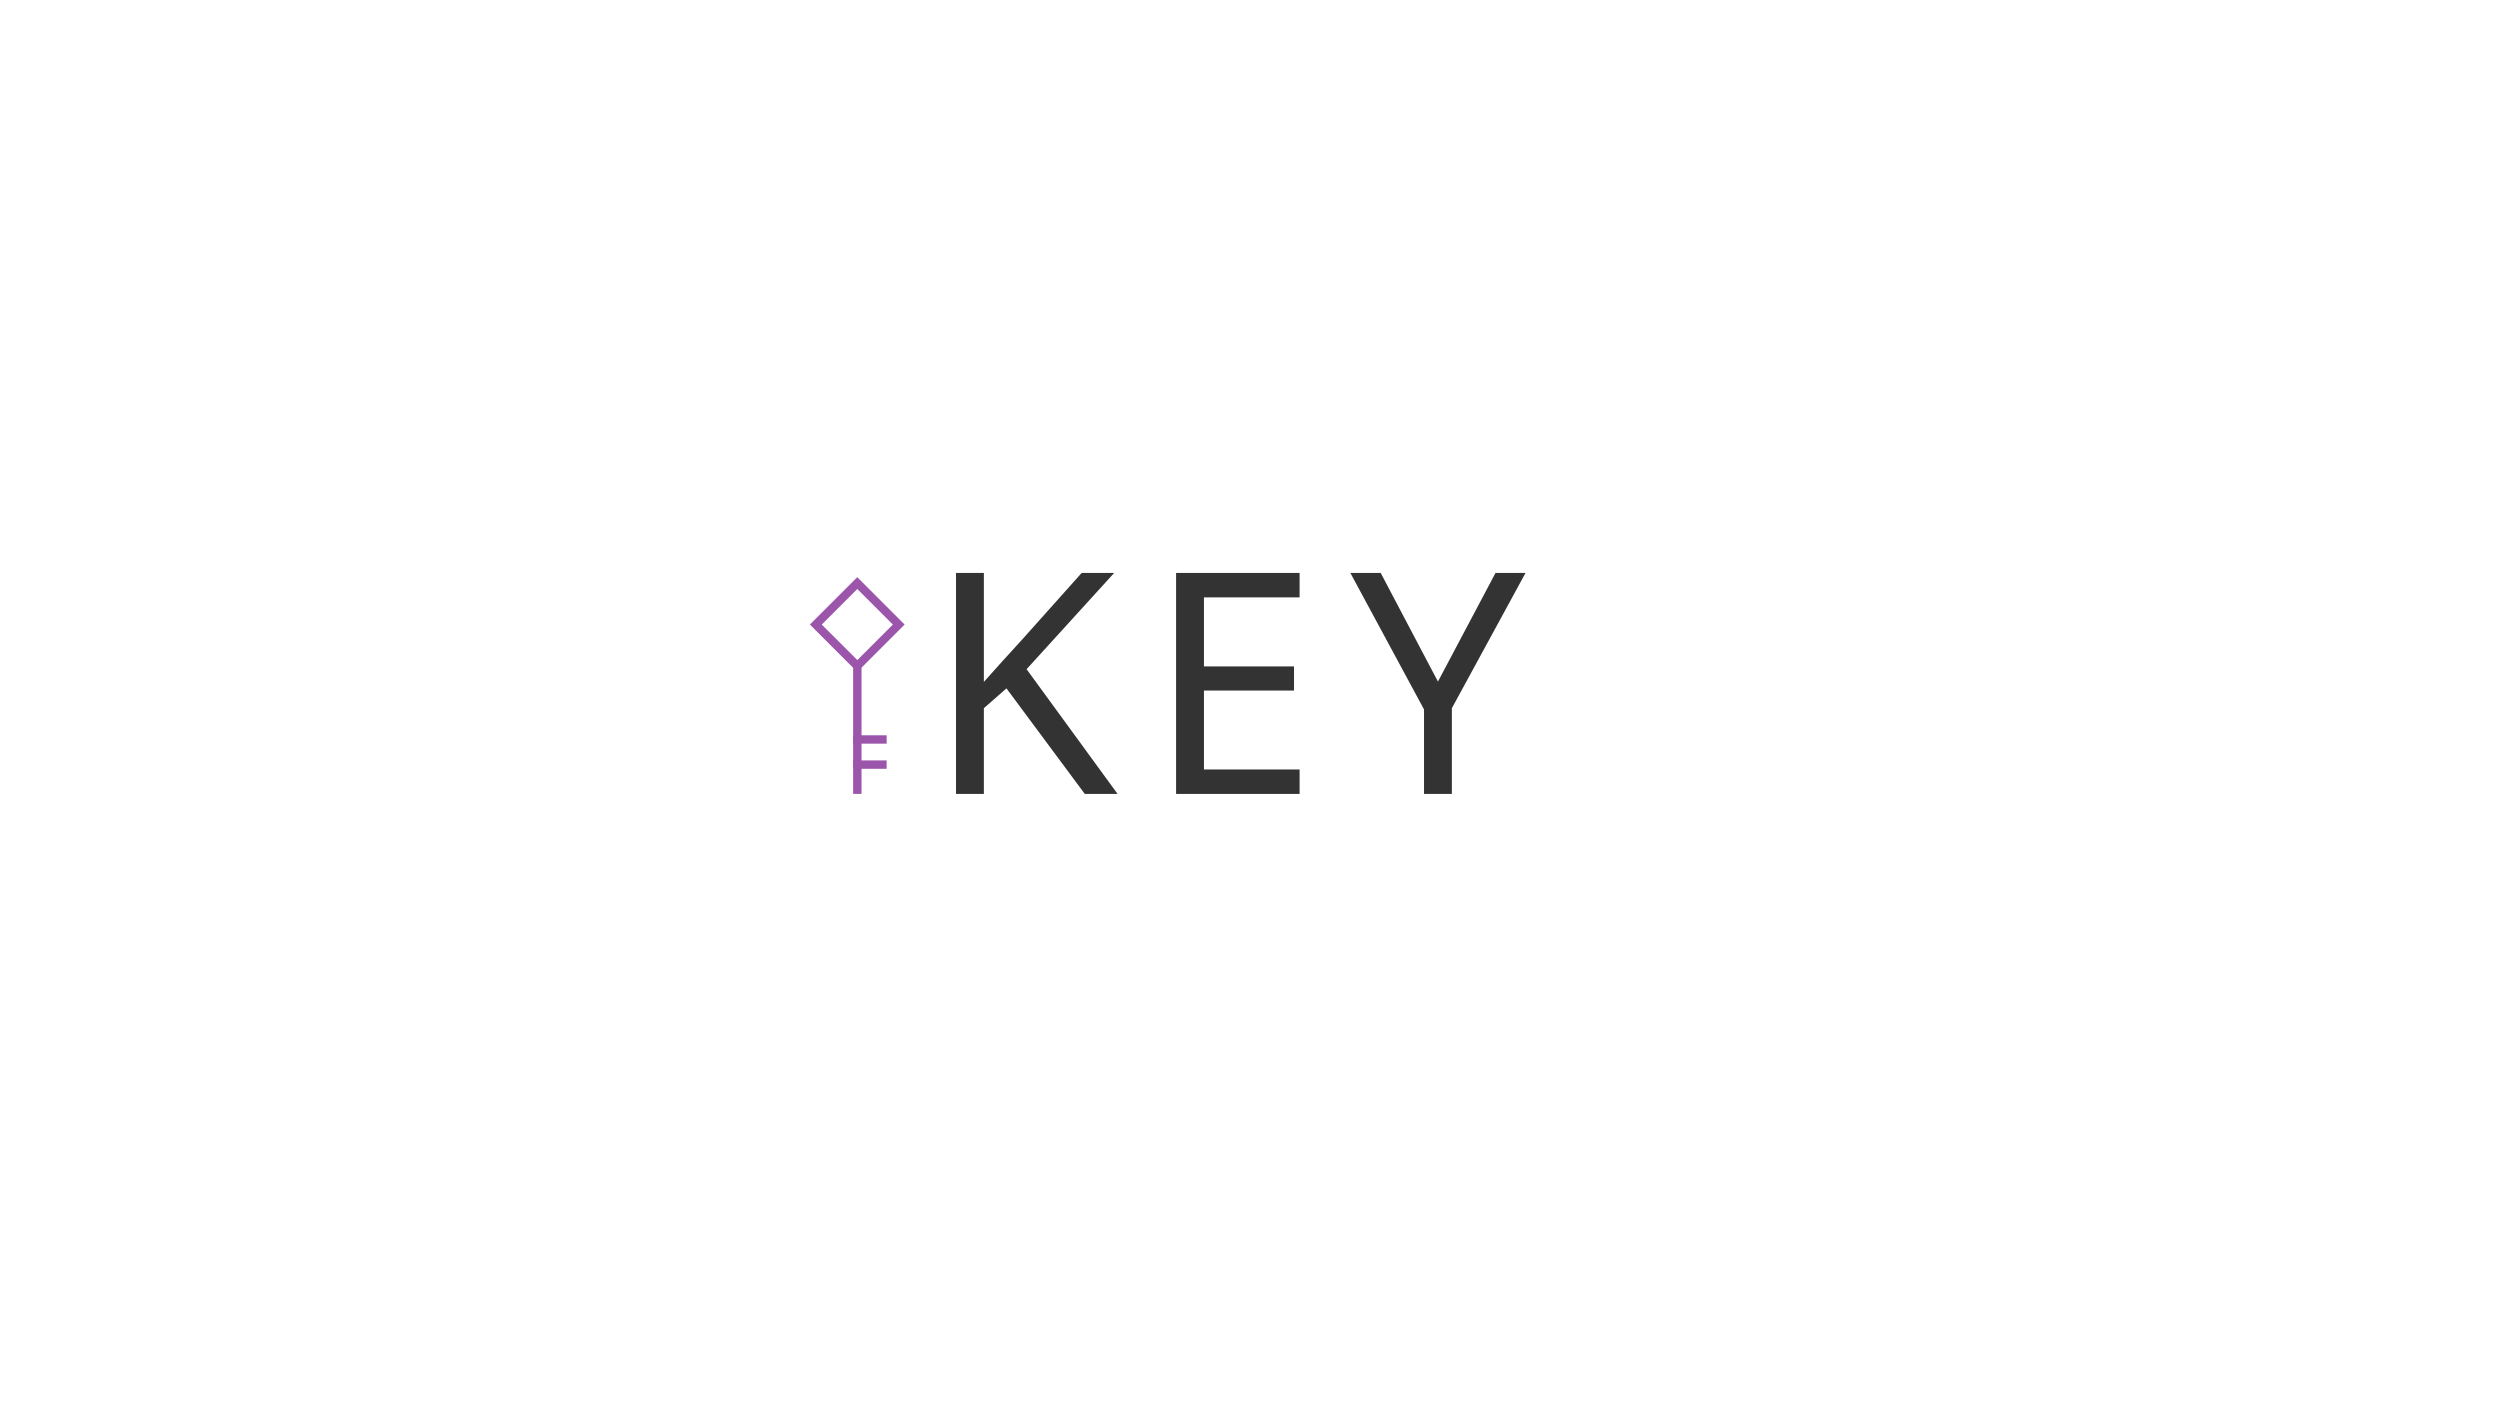
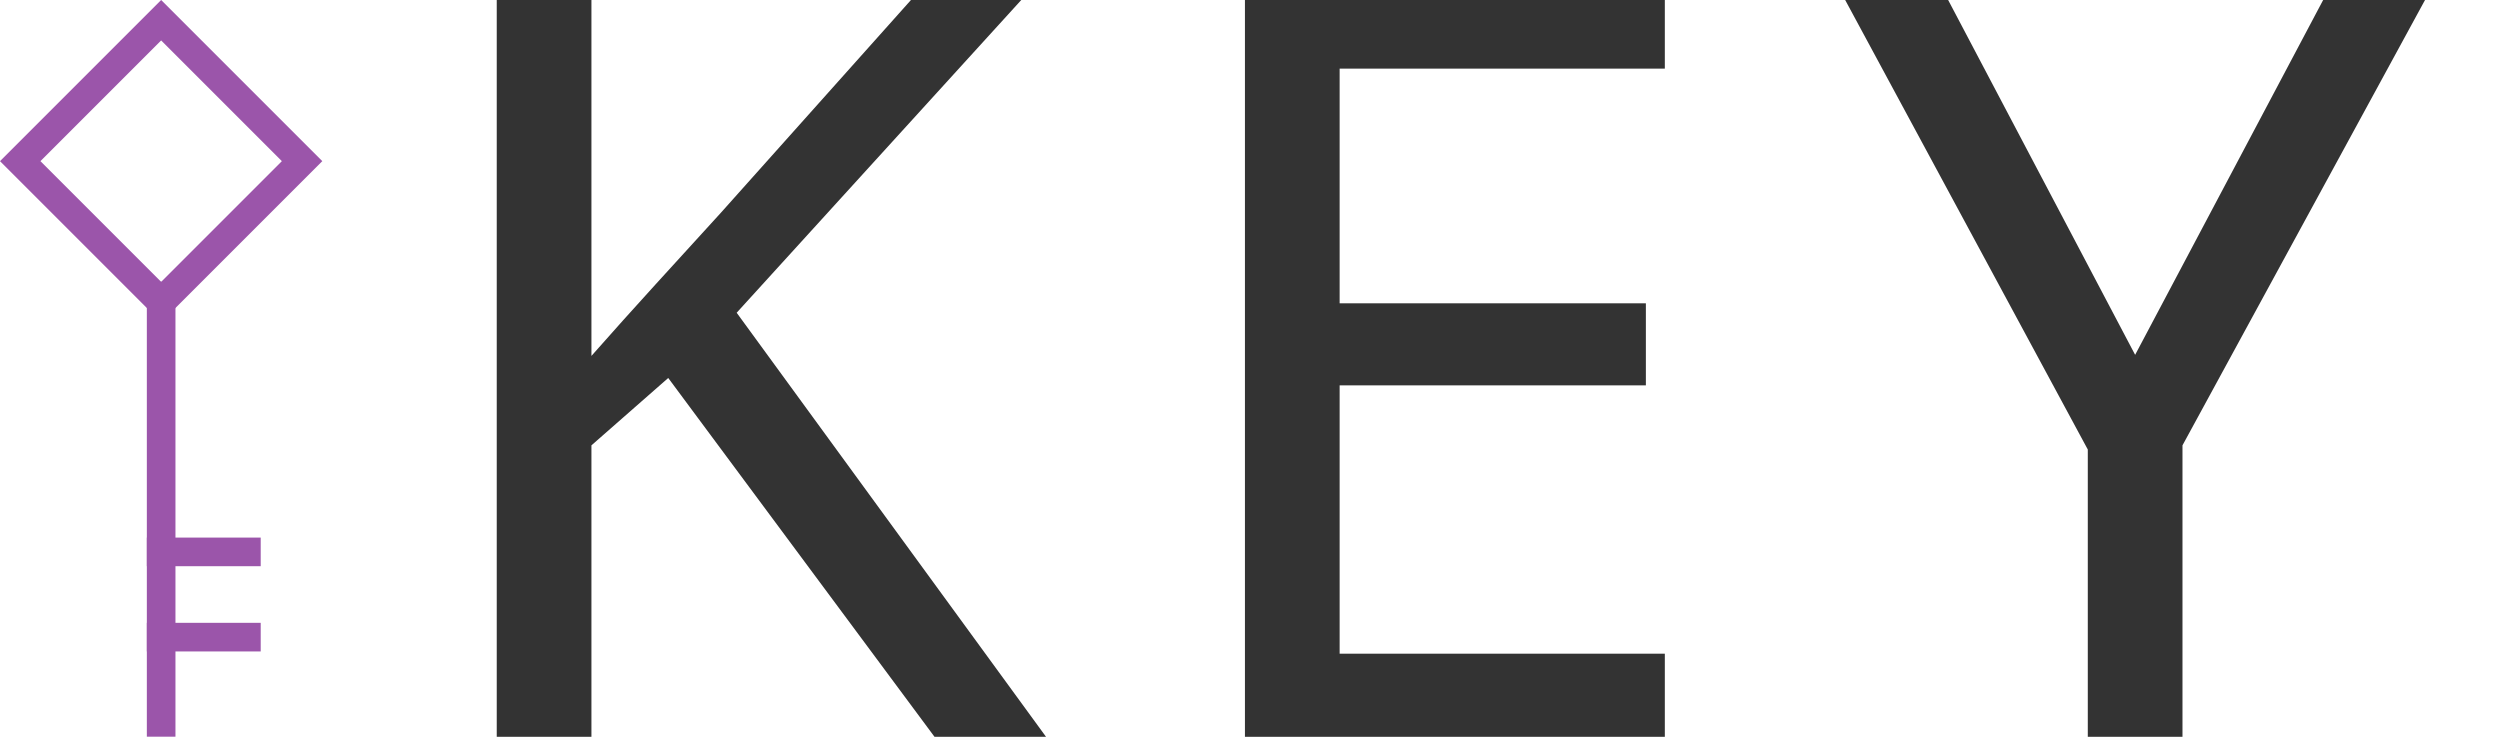
- <svg xmlns="http://www.w3.org/2000/svg" id="Layer_1" data-name="Layer 1" viewBox="0 0 1366 768">
-   <defs>
-     <style>.cls-1{font-size:169.13px;fill:#333;font-family:Montserrat-Regular, Montserrat;}.cls-2{letter-spacing:-0.01em;}.cls-3{fill:#9b55aa;}</style>
-   </defs>
-   <text class="cls-1" transform="translate(505.96 433.8)">K<tspan class="cls-2" x="120.25" y="0">E</tspan>
-     <tspan x="231.87" y="0">Y</tspan>
-   </text>
-   <rect class="cls-3" x="473.03" y="408.63" width="4.58" height="18.3" transform="translate(57.53 893.1) rotate(-90)" />
-   <rect class="cls-3" x="473.03" y="394.91" width="4.58" height="18.3" transform="translate(71.26 879.37) rotate(-90)" />
-   <path class="cls-3" d="M468.45,321.85l19.41,19.41-19.41,19.41L449,341.26l19.41-19.41m0-6.47-25.88,25.88,25.88,25.88,25.88-25.88-25.88-25.88Z" />
-   <rect class="cls-3" x="466.16" y="360.67" width="4.58" height="73.12" />
+ <svg xmlns="http://www.w3.org/2000/svg" version="1.1" id="Layer_1" x="0px" y="0px" viewBox="0 0 401.8 118.4" style="enable-background:new 0 0 401.8 118.4;" xml:space="preserve">
+   <style type="text/css">
+ 	.st0{fill:#333333;}
+ 	.st1{font-family:'Montserrat-Regular';}
+ 	.st2{font-size:169.13px;}
+ 	.st3{letter-spacing:-1;}
+ 	.st4{fill:#9B55AA;}
+ </style>
+   <text transform="matrix(1 0 0 1 63.43 118.42)" class="st0 st1 st2">K</text>
+   <text transform="matrix(1 0 0 1 183.68 118.42)" class="st0 st1 st2 st3">E</text>
+   <text transform="matrix(1 0 0 1 295.3 118.42)" class="st0 st1 st2">Y</text>
+   <rect x="23.6" y="100.1" class="st4" width="18.3" height="4.6" />
+   <rect x="23.6" y="86.4" class="st4" width="18.3" height="4.6" />
+   <path class="st4" d="M25.9,6.5l19.4,19.4L25.9,45.3L6.5,25.9L25.9,6.5 M25.9,0L0,25.9l25.9,25.9l25.9-25.9L25.9,0z" />
+   <rect x="23.6" y="45.3" class="st4" width="4.6" height="73.1" />
</svg>
